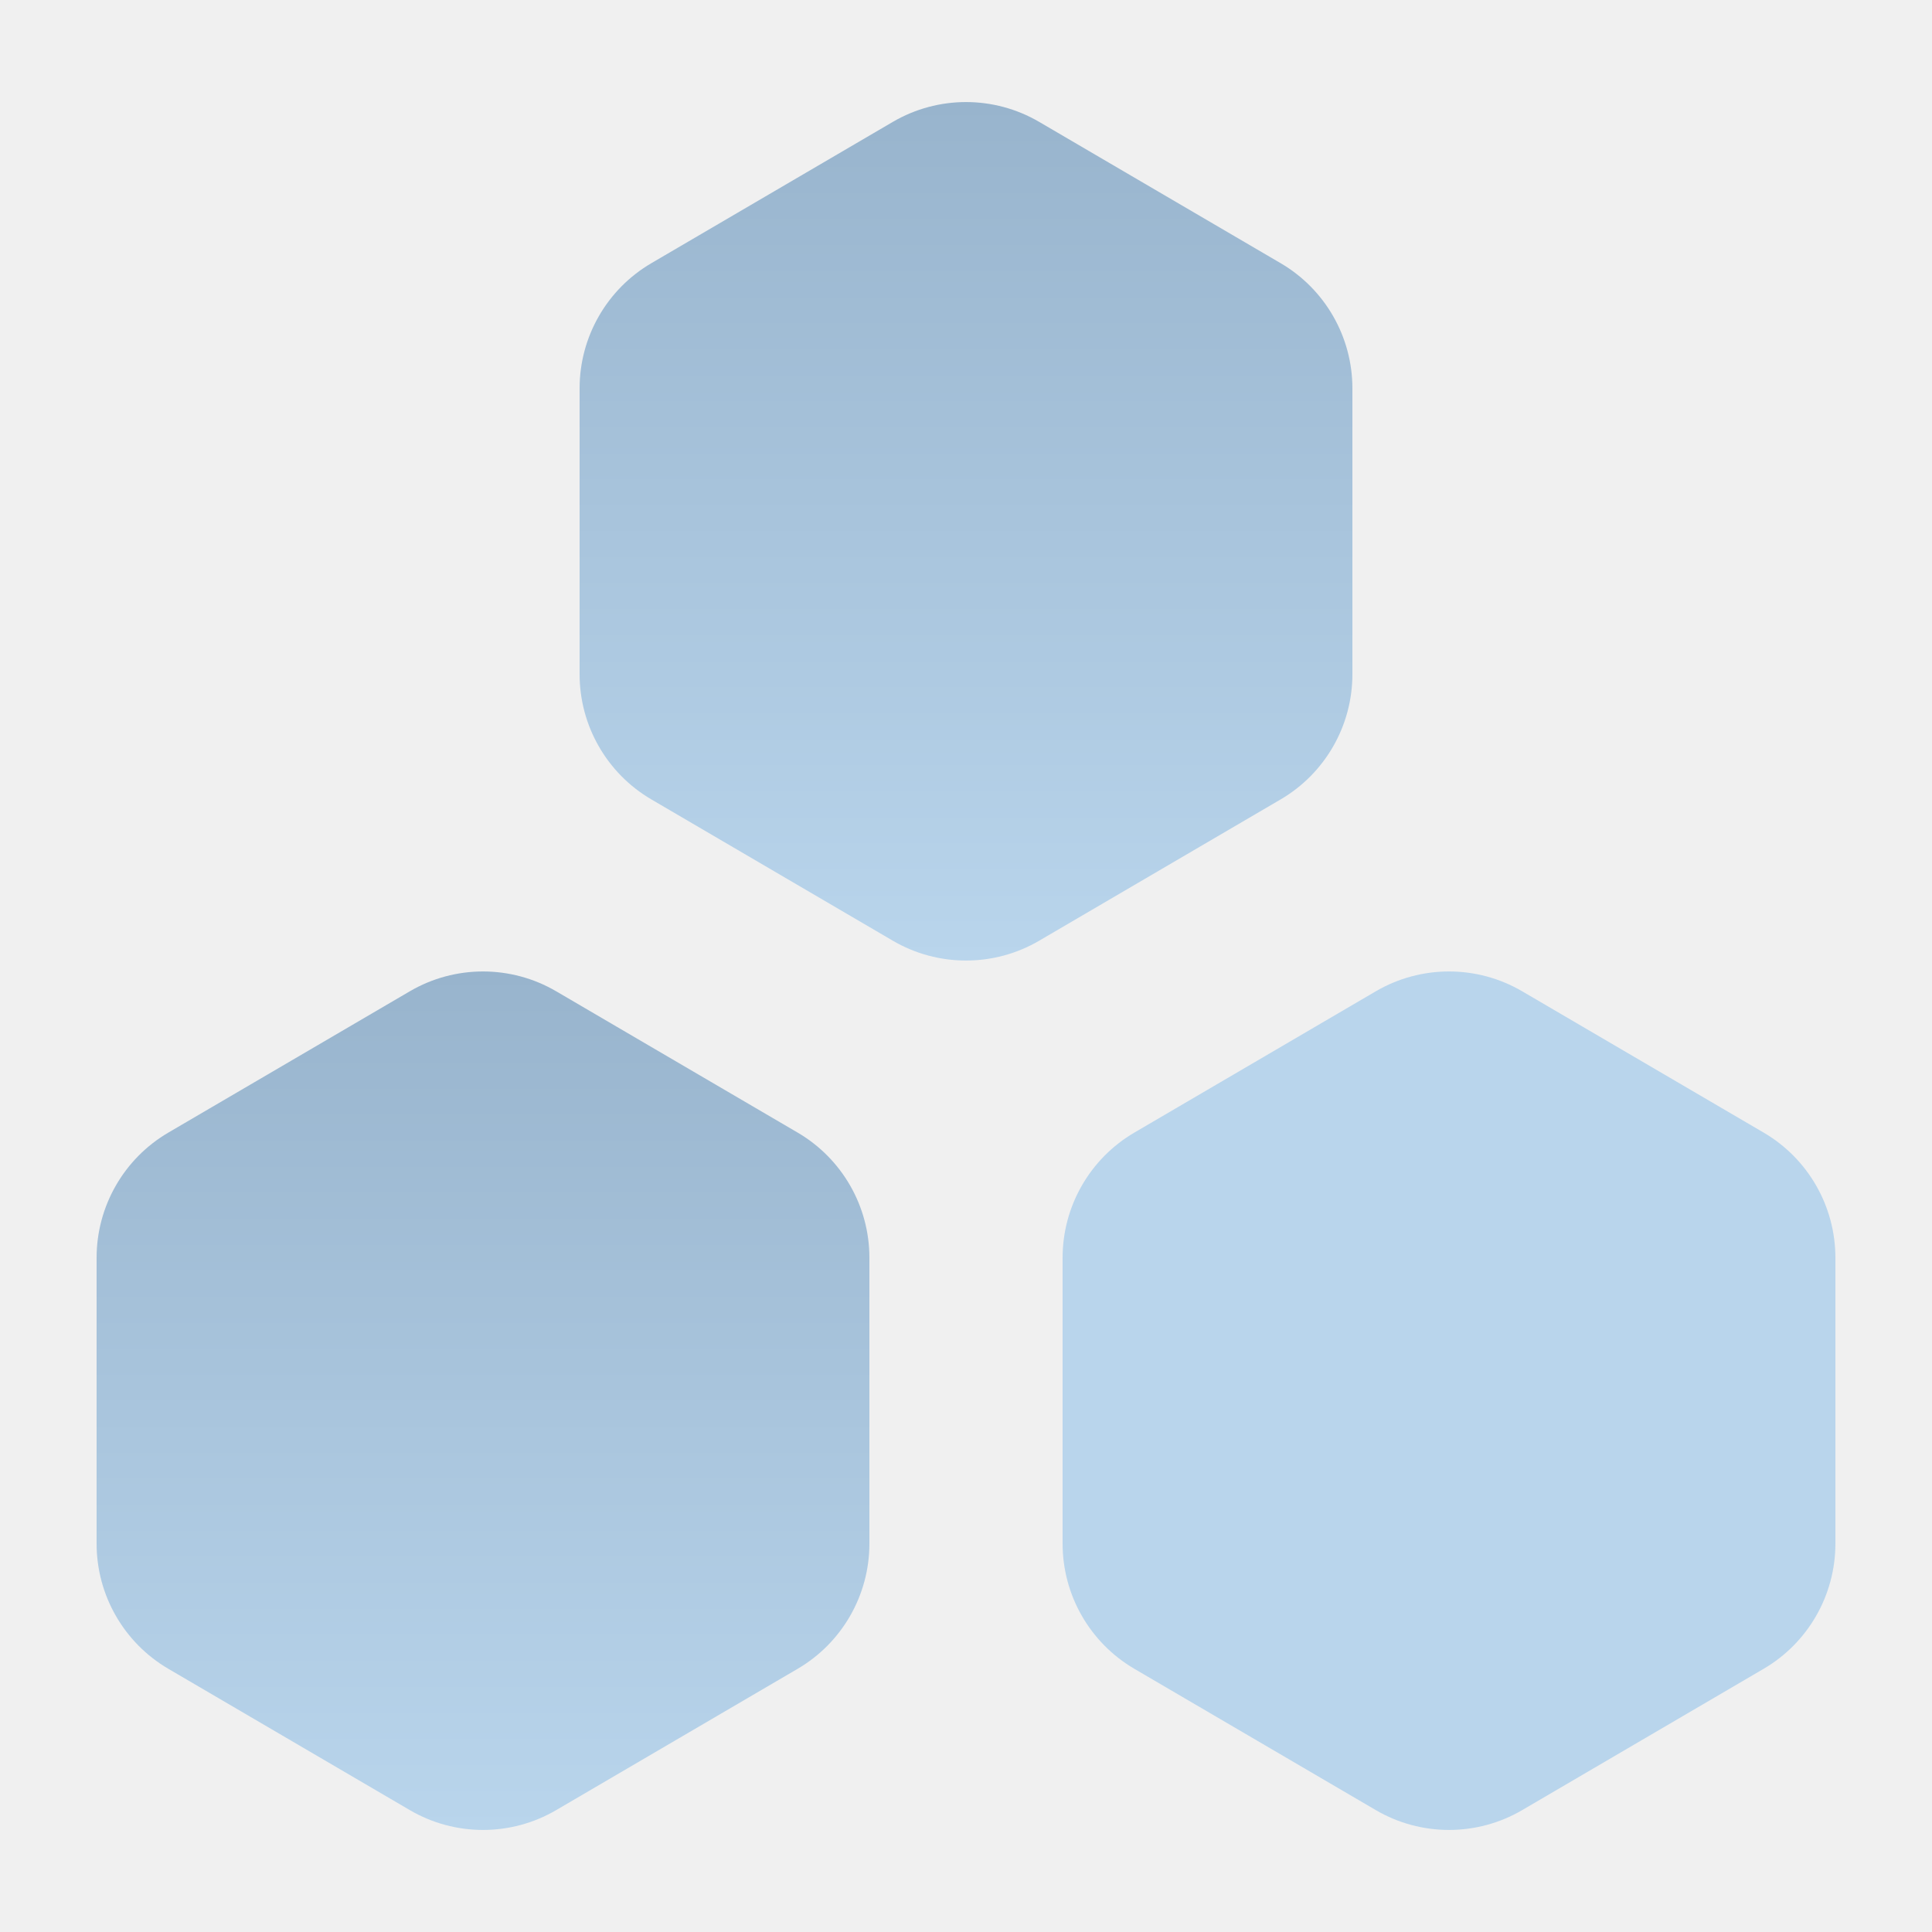
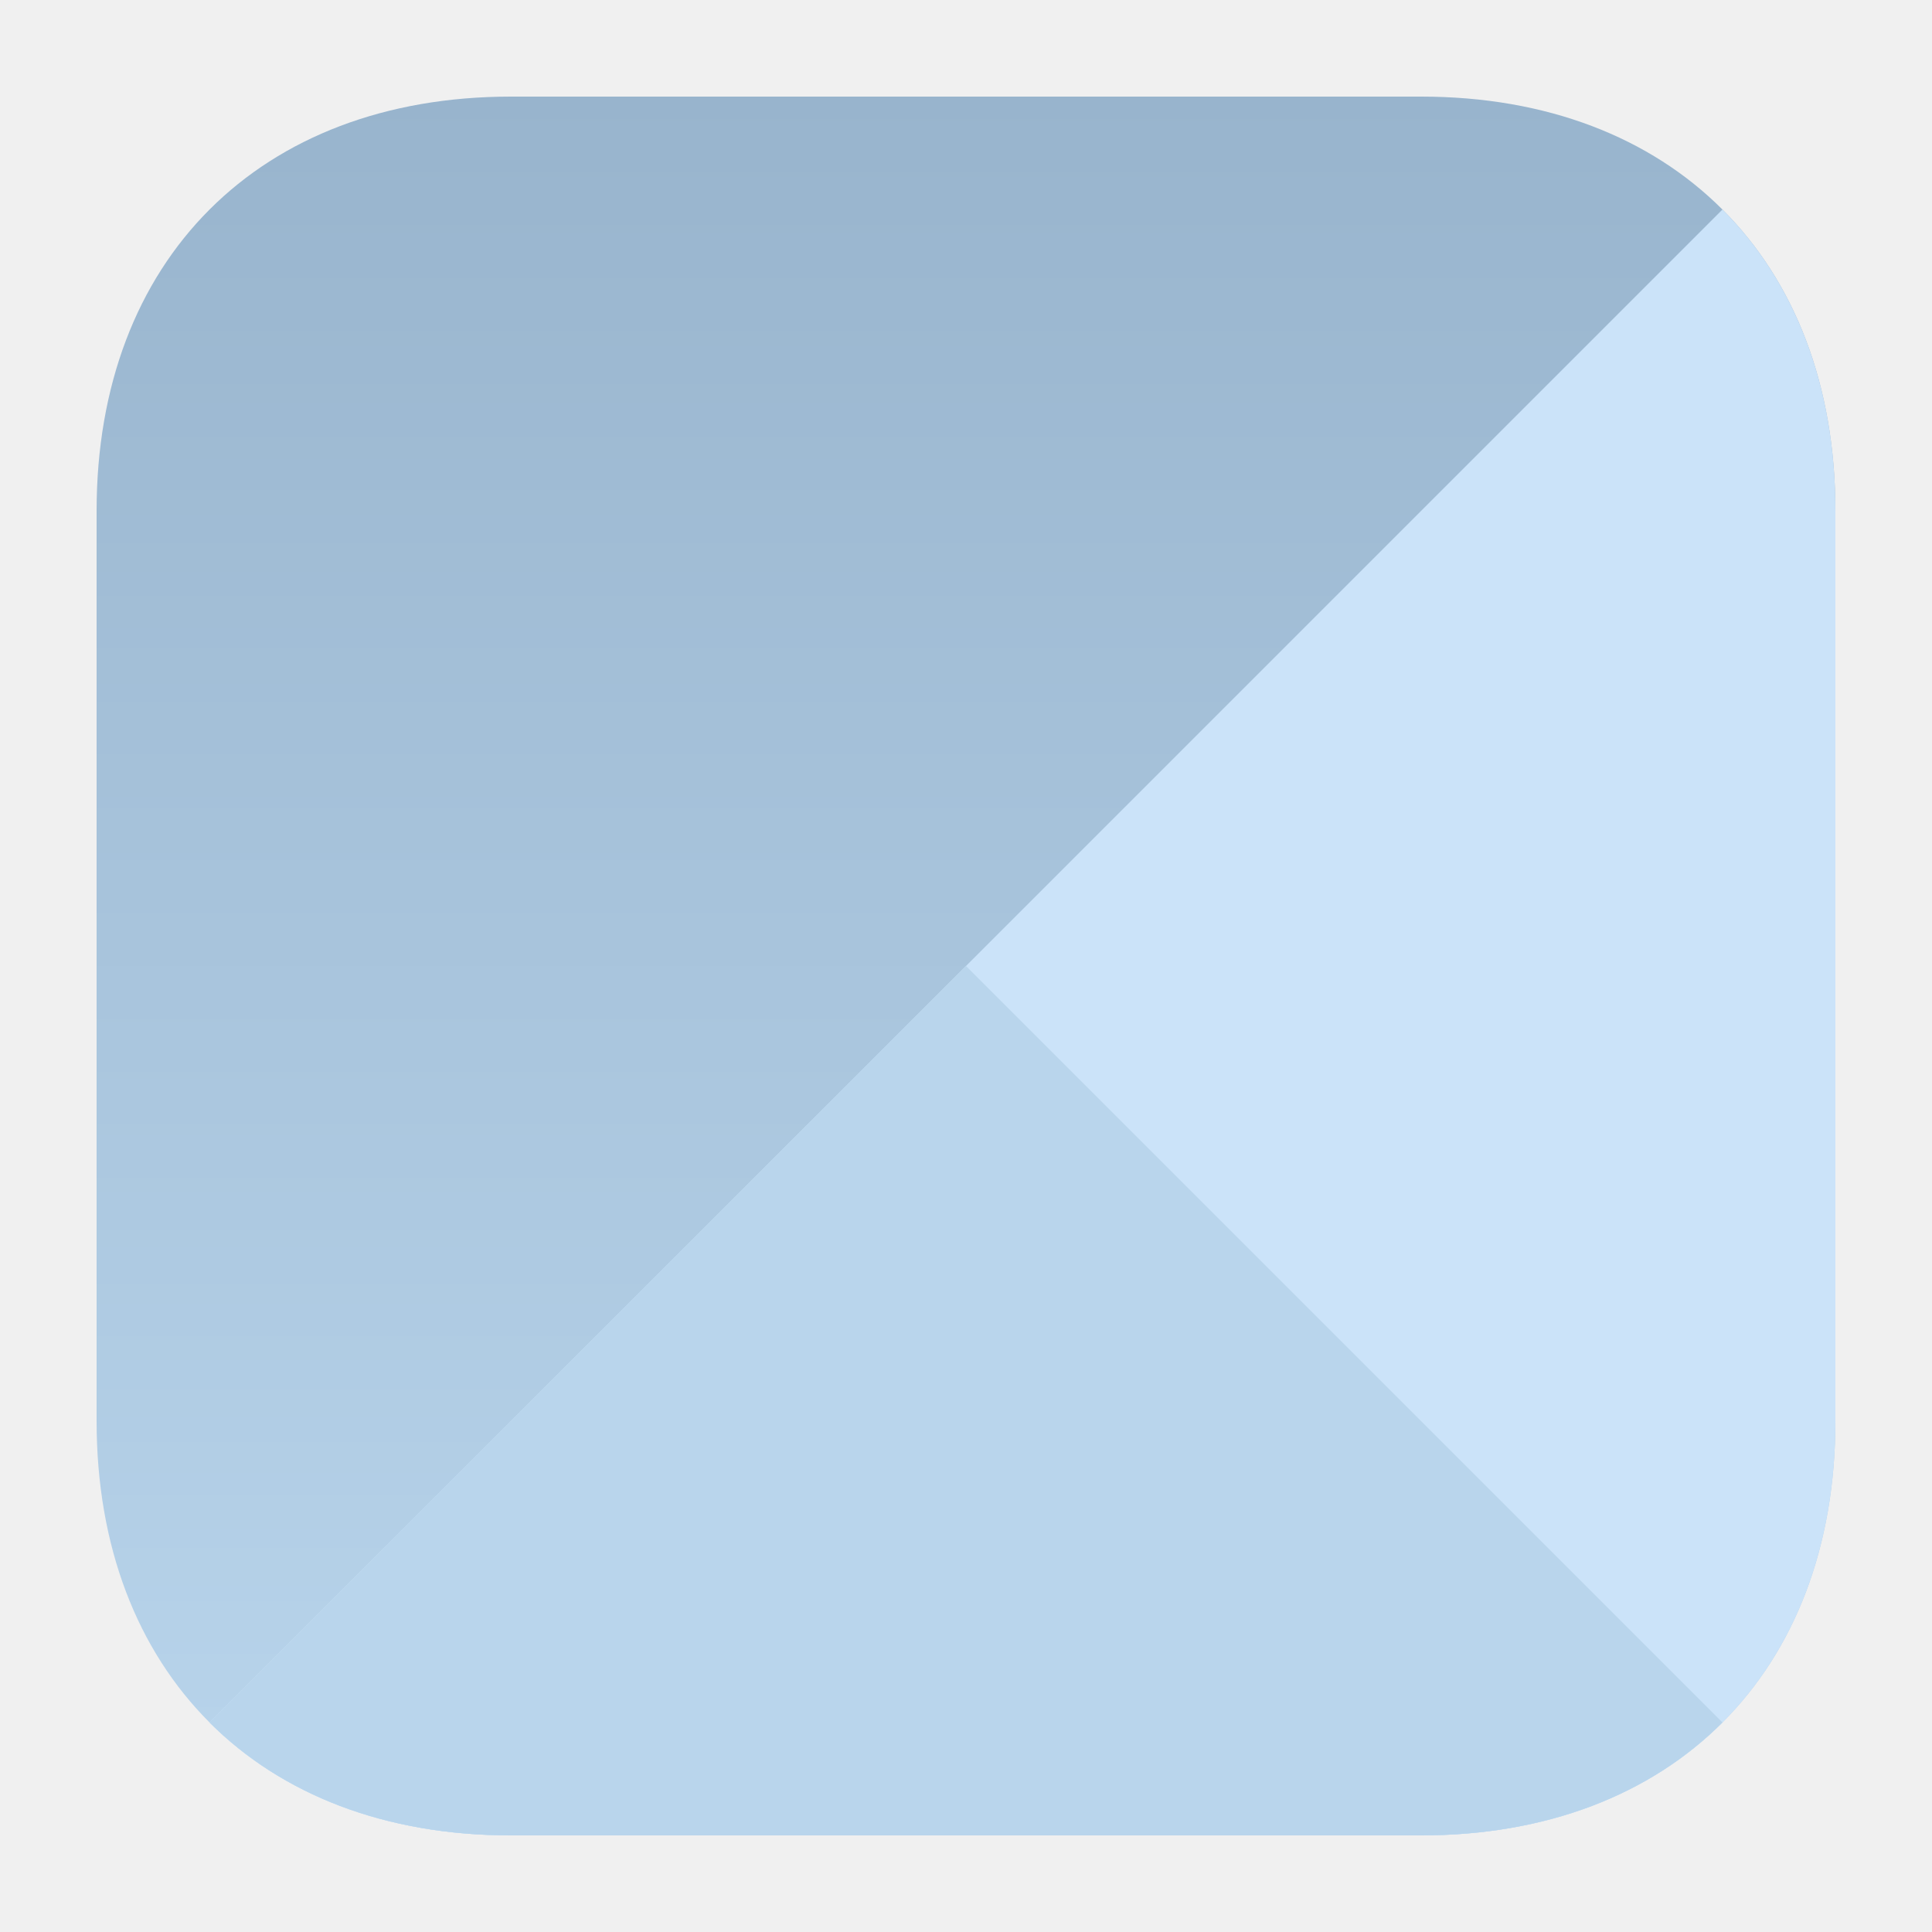
- <svg xmlns="http://www.w3.org/2000/svg" width="20px" height="20px" viewBox="0 0 20 20" version="1.1">
+ <svg xmlns="http://www.w3.org/2000/svg" xmlns:xlink="http://www.w3.org/1999/xlink" width="20px" height="20px" viewBox="0 0 20 20" version="1.1">
  <defs>
    <linearGradient x1="50%" y1="100%" x2="50%" y2="3.061617e-15%" id="linearGradient-1">
      <stop stop-color="#B9D5EC" offset="0%" />
      <stop stop-color="#98B4CD" offset="100%" />
    </linearGradient>
+     <path d="M13.711,3.06819787e-16 C16.312,3.06819787e-16 18,1.688 18,4.289 L18,13.711 C18,16.312 16.312,18 13.711,18 L4.289,18 C1.688,18 0,16.312 0,13.711 L0,4.289 C0,1.688 1.688,3.06819788e-16 4.289,3.06819788e-16 L13.711,3.06819787e-16 Z" id="path-2" />
  </defs>
  <g id="Symbols" stroke="none" stroke-width="1" fill="none" fill-rule="evenodd">
-     <g id="desktop/sidebar/home" transform="translate(-50, -169)">
+     <g id="desktop/sidebar/home" transform="translate(-50, -270)">
      <g id="desktop/sidebar/analytics">
-         <g id="icon-dashboard-applications" transform="translate(50, 169)">
-           <path d="M15.758,10.262 L18.258,11.725 L18.258,11.725 C18.717,11.994 19,12.487 19,13.02 L19,15.98 L19,15.98 C19,16.513 18.717,17.006 18.258,17.275 L15.758,18.738 L15.758,18.738 C15.29,19.012 14.71,19.012 14.242,18.738 L11.742,17.275 L11.742,17.275 C11.283,17.006 11,16.513 11,15.98 L11,13.02 L11,13.02 C11,12.487 11.283,11.994 11.742,11.725 L14.242,10.262 L14.242,10.262 C14.71,9.988 15.29,9.988 15.758,10.262 Z" id="Polygon" fill="#B9D5EC" />
-           <path d="M10.758,1.262 L13.258,2.725 L13.258,2.725 C13.717,2.994 14,3.487 14,4.02 L14,6.98 L14,6.98 C14,7.513 13.717,8.006 13.258,8.275 L10.758,9.738 L10.758,9.738 C10.29,10.012 9.71,10.012 9.242,9.738 L6.742,8.275 L6.742,8.275 C6.283,8.006 6,7.513 6,6.98 L6,4.02 L6,4.02 C6,3.487 6.283,2.994 6.742,2.725 L9.242,1.262 L9.242,1.262 C9.71,0.988 10.29,0.988 10.758,1.262 Z" id="Polygon" fill="url(#linearGradient-1)" />
-           <path d="M5.758,10.262 L8.258,11.725 L8.258,11.725 C8.717,11.994 9,12.487 9,13.02 L9,15.98 L9,15.98 C9,16.513 8.717,17.006 8.258,17.275 L5.758,18.738 L5.758,18.738 C5.29,19.012 4.71,19.012 4.242,18.738 L1.742,17.275 L1.742,17.275 C1.283,17.006 1,16.513 1,15.98 L1,13.02 L1,13.02 C1,12.487 1.283,11.994 1.742,11.725 L4.242,10.262 L4.242,10.262 C4.71,9.988 5.29,9.988 5.758,10.262 Z" id="Polygon" fill="url(#linearGradient-1)" />
+         <g id="icon-dashboard-applications" transform="translate(51, 271)">
+           <mask id="mask-3" fill="white">
+             <use xlink:href="#path-2" />
+           </mask>
+           <use id="App-Icon-Shape" fill="url(#linearGradient-1)" xlink:href="#path-2" />
+           <polygon id="Rectangle-4" fill="#CBE3F9" mask="url(#mask-3)" points="19 -1 19 19 -1 19" />
+           <polygon id="Rectangle-4-Copy" fill="#B9D5EC" mask="url(#mask-3)" points="19 19 -1 19 9 9" />
        </g>
      </g>
    </g>
  </g>
</svg>
